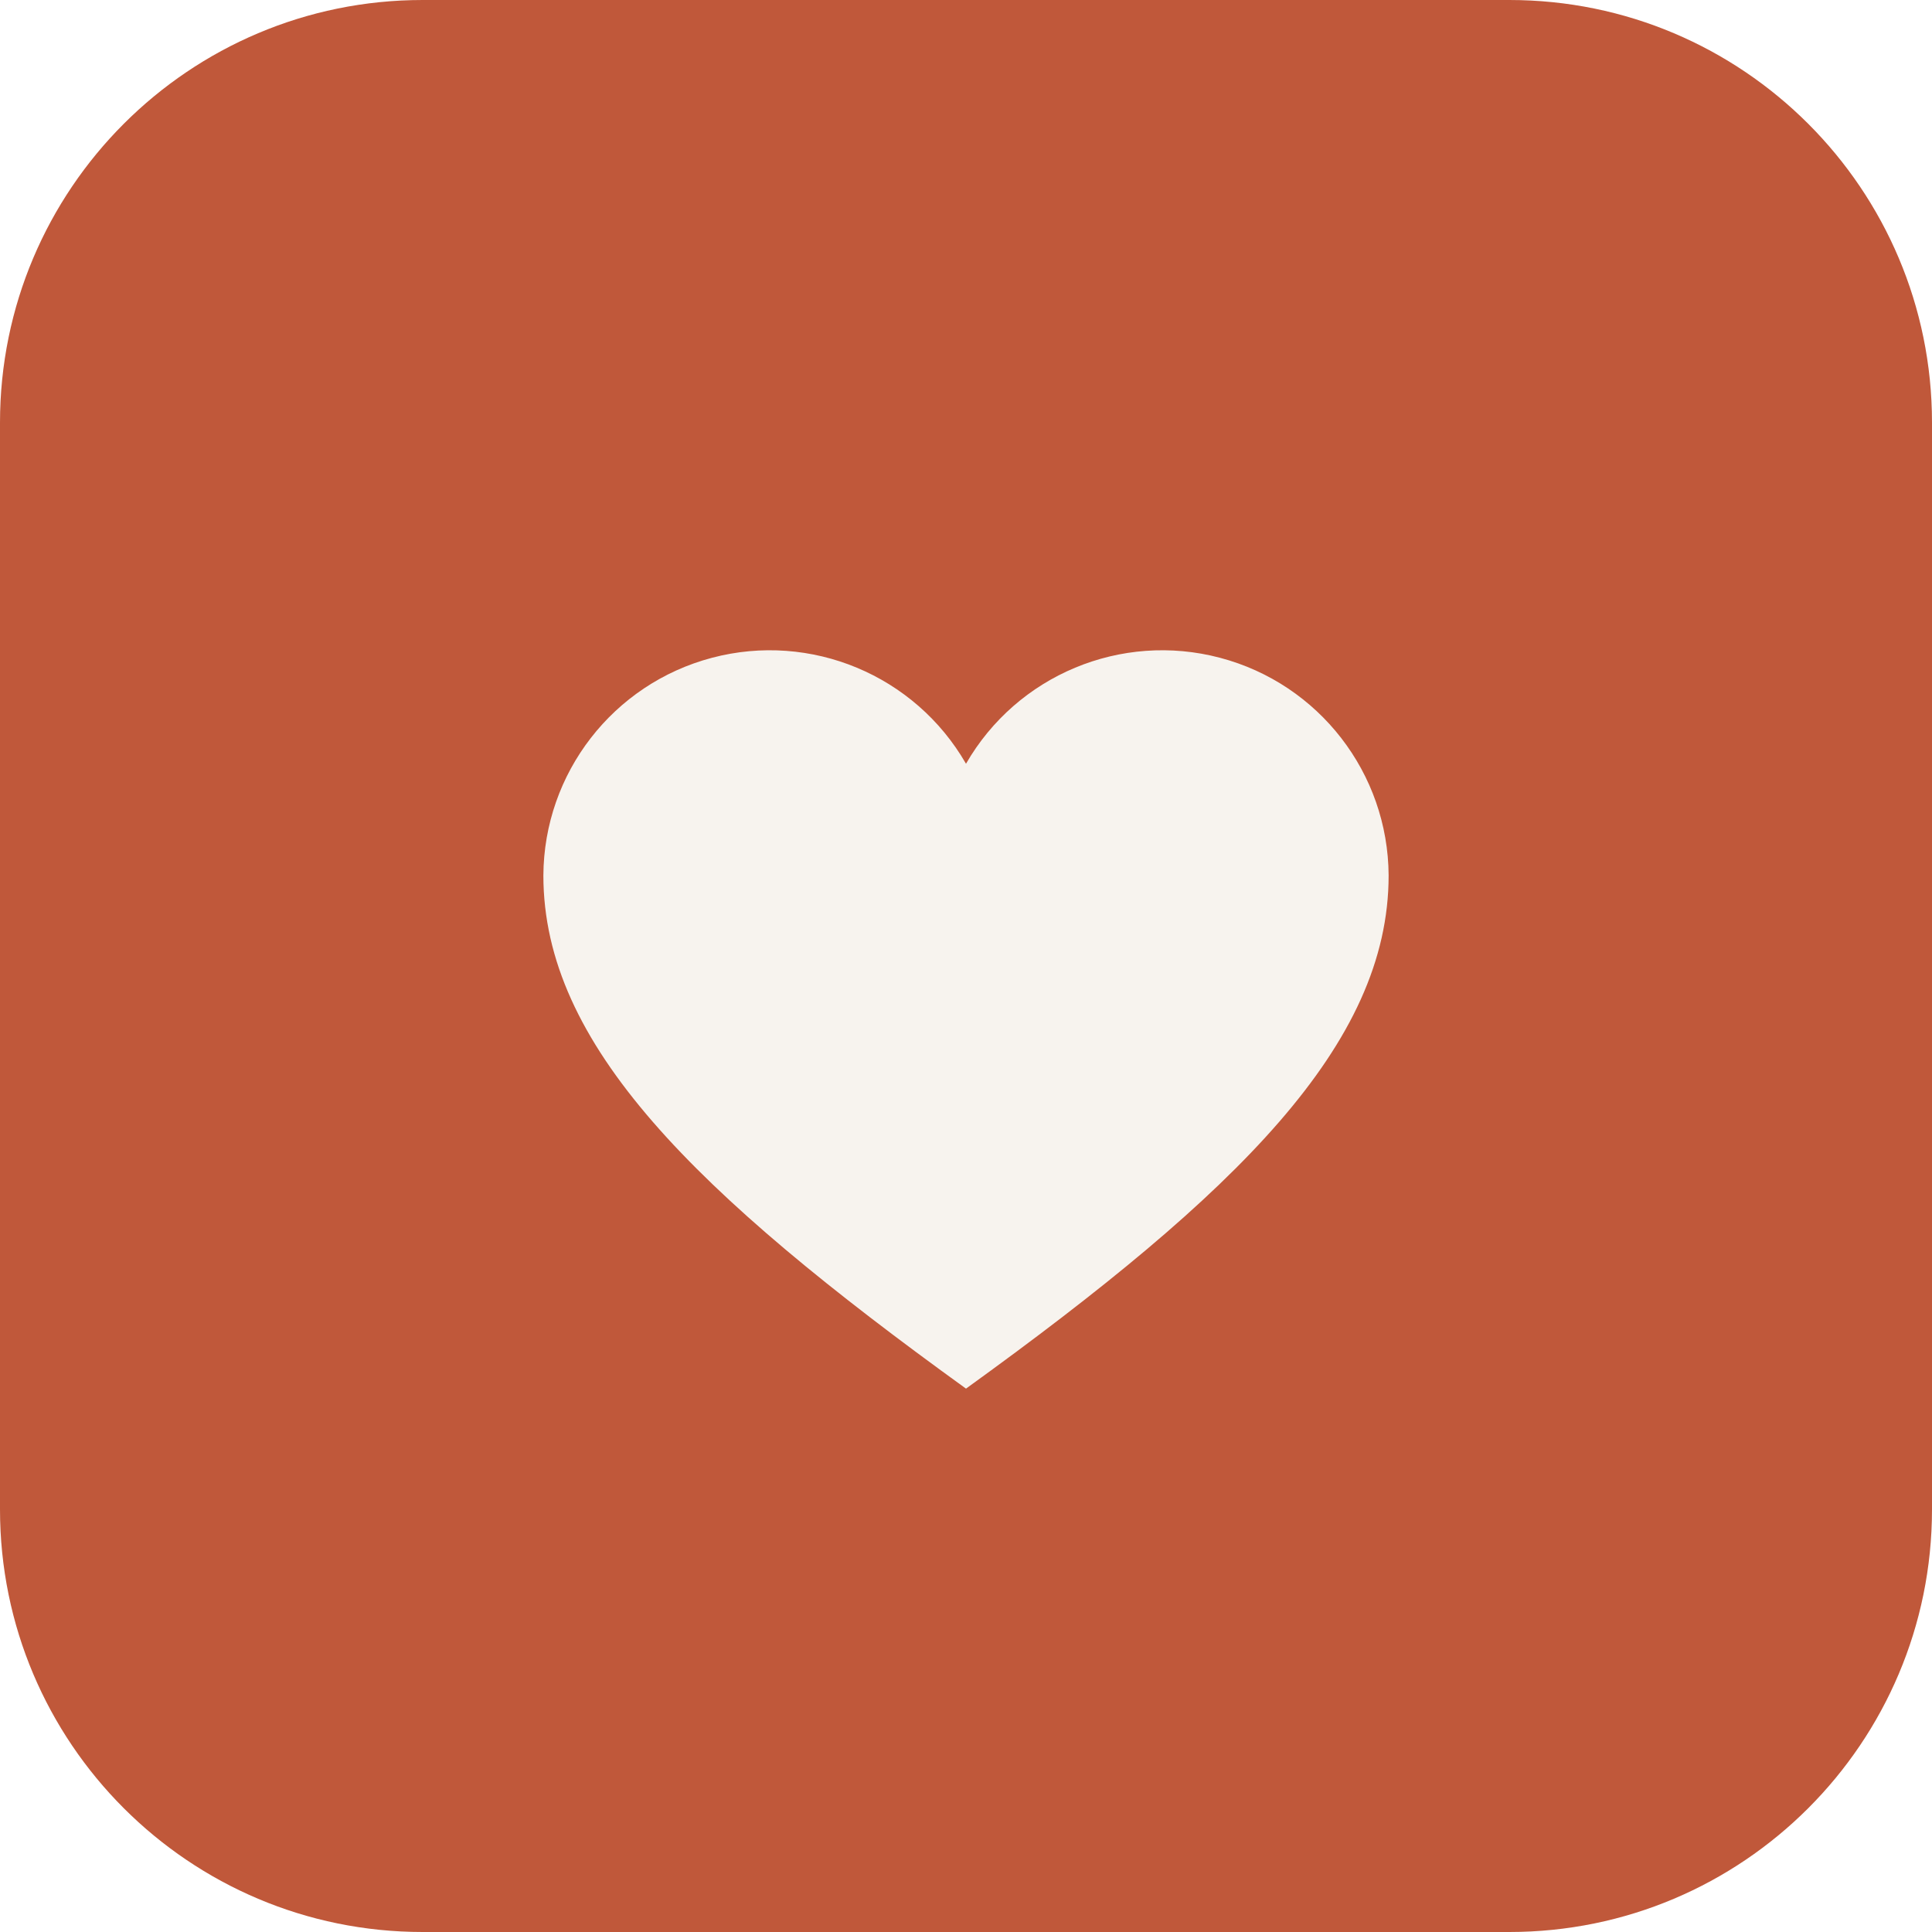
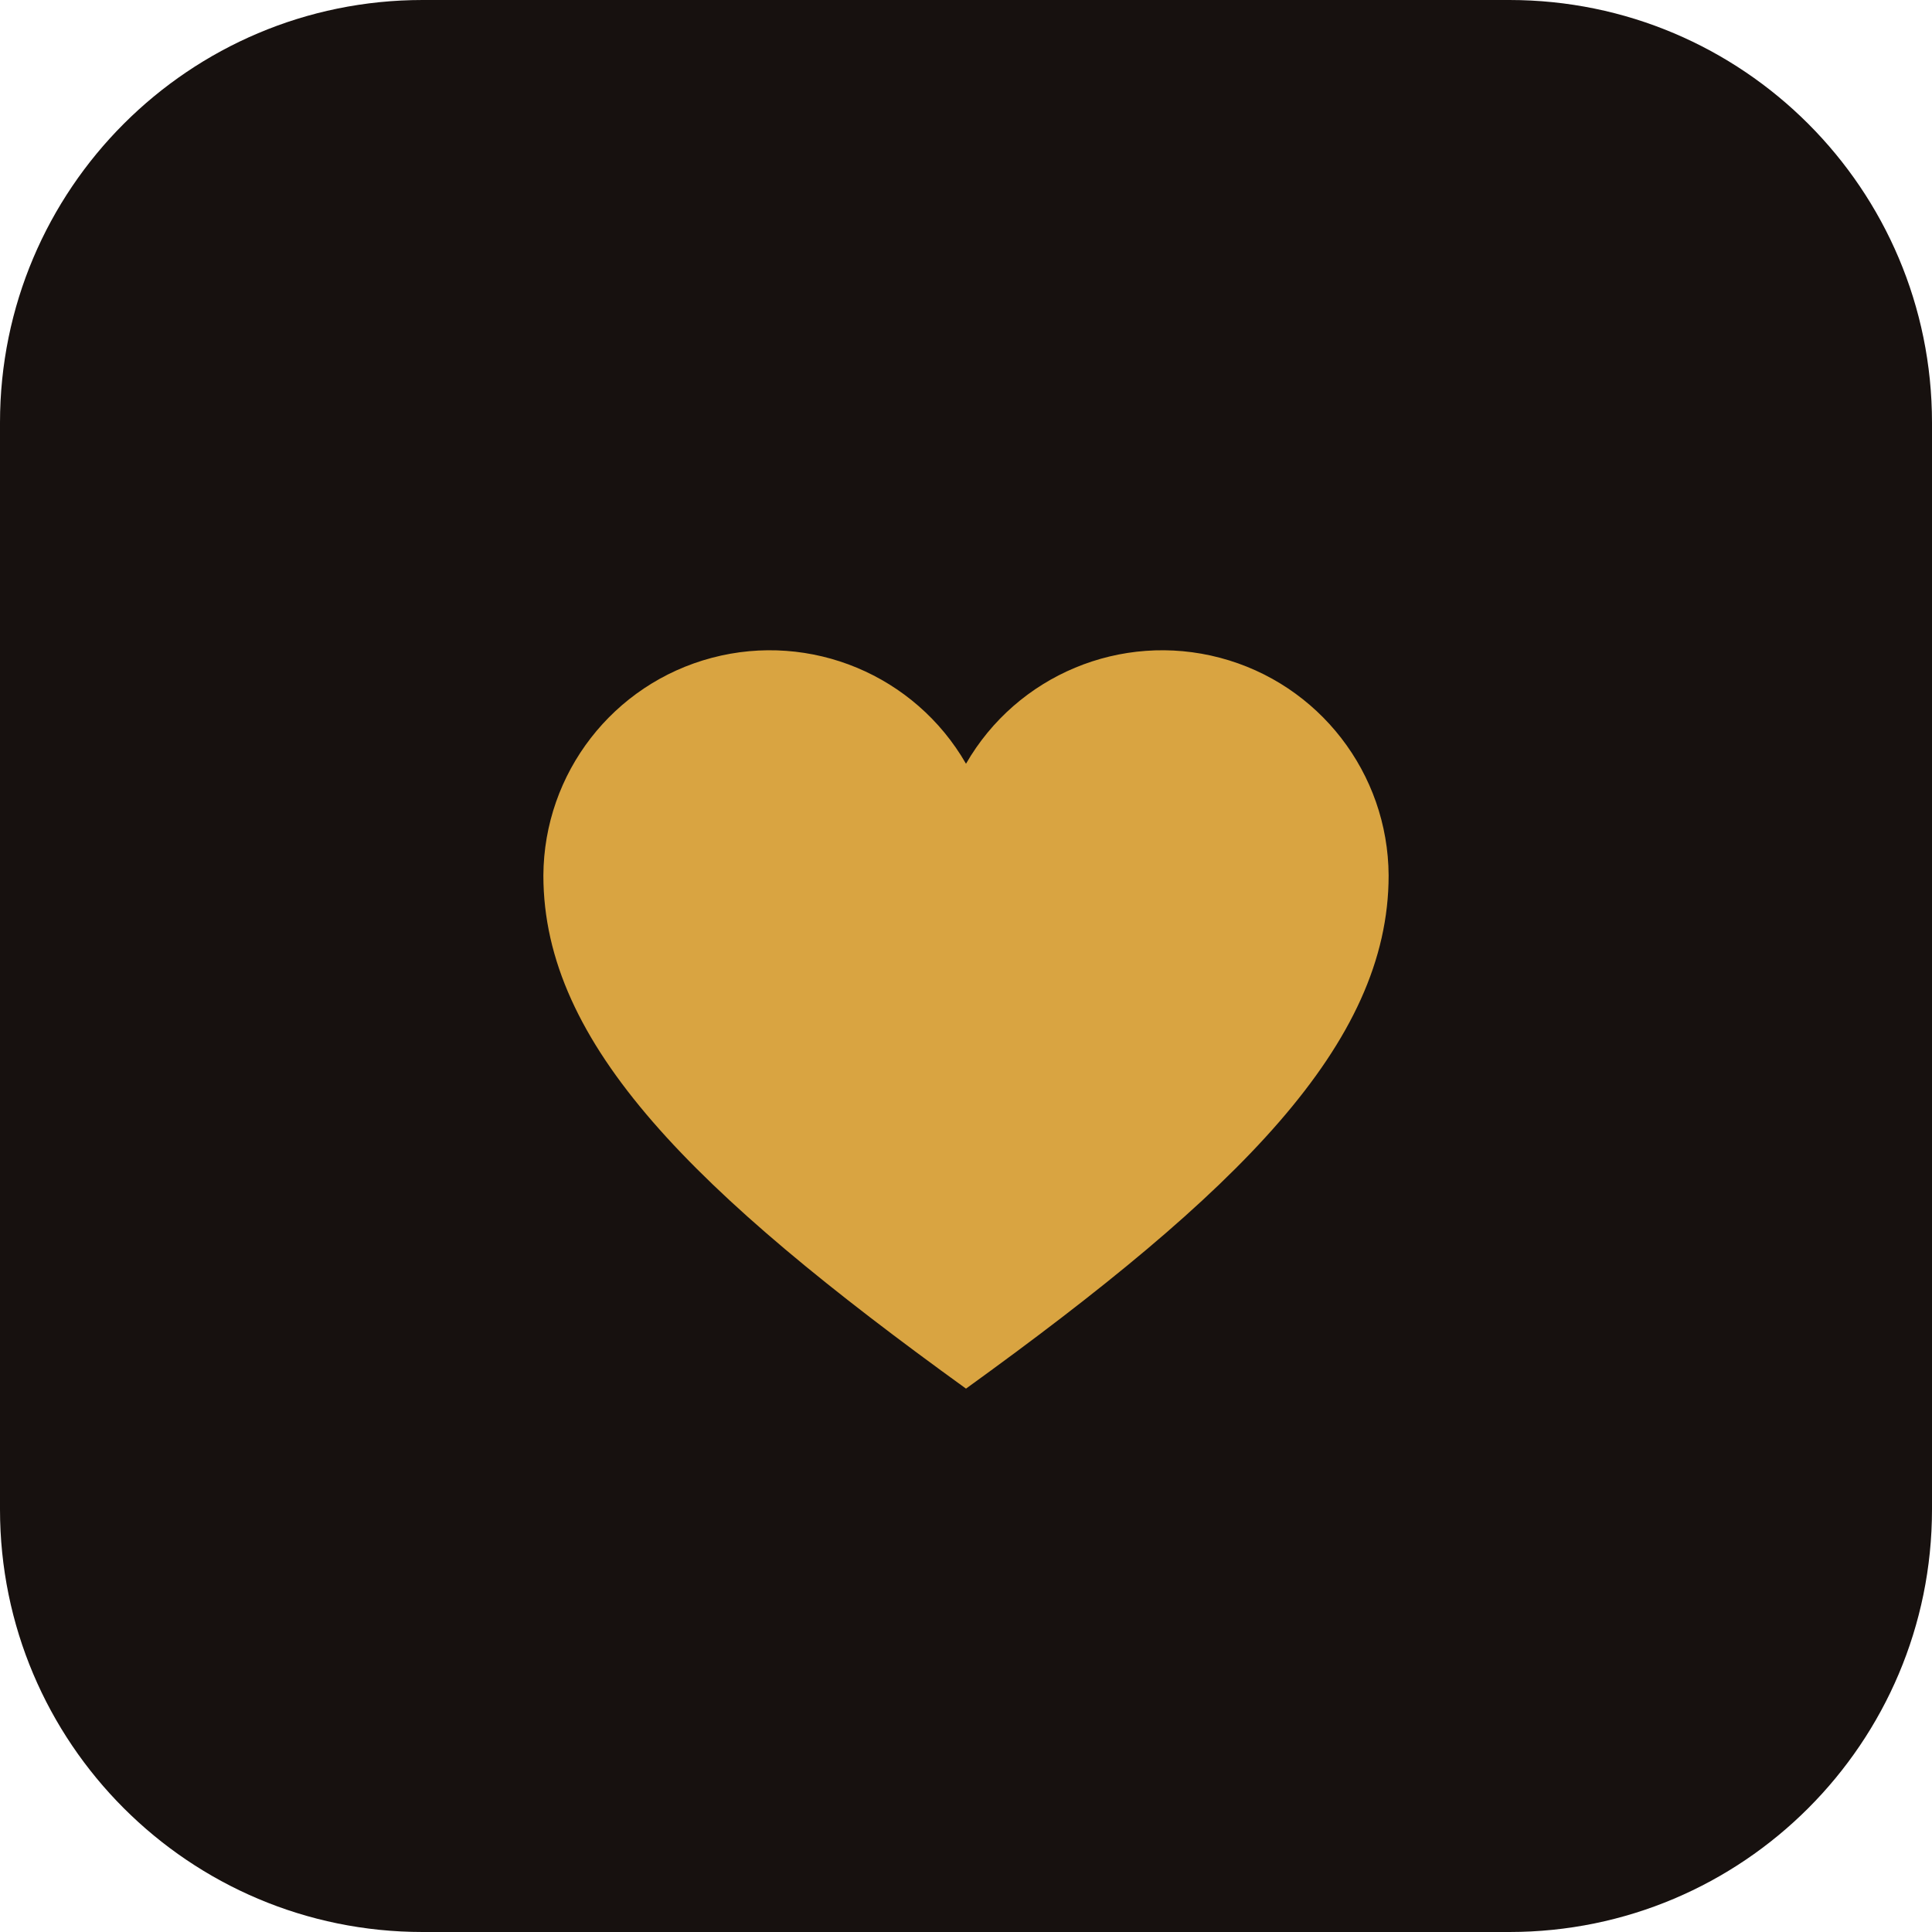
<svg xmlns="http://www.w3.org/2000/svg" viewBox="0 0 64 64">
-   <rect width="64" height="64" rx="14" fill="#C0583A" />
-   <path d="M32 46c-9-6.5-14-11.4-14-17a7.5 7.5 0 0 1 14-3.7A7.5 7.5 0 0 1 46 29c0 5.6-5 10.5-14 17z" fill="#F7F3EE" />
+   <rect width="64" height="64" rx="14" fill="#17110F" />
+   <path d="M32 46c-9-6.5-14-11.4-14-17a7.5 7.5 0 0 1 14-3.7A7.5 7.5 0 0 1 46 29c0 5.6-5 10.5-14 17z" fill="#D9A441" />
</svg>
